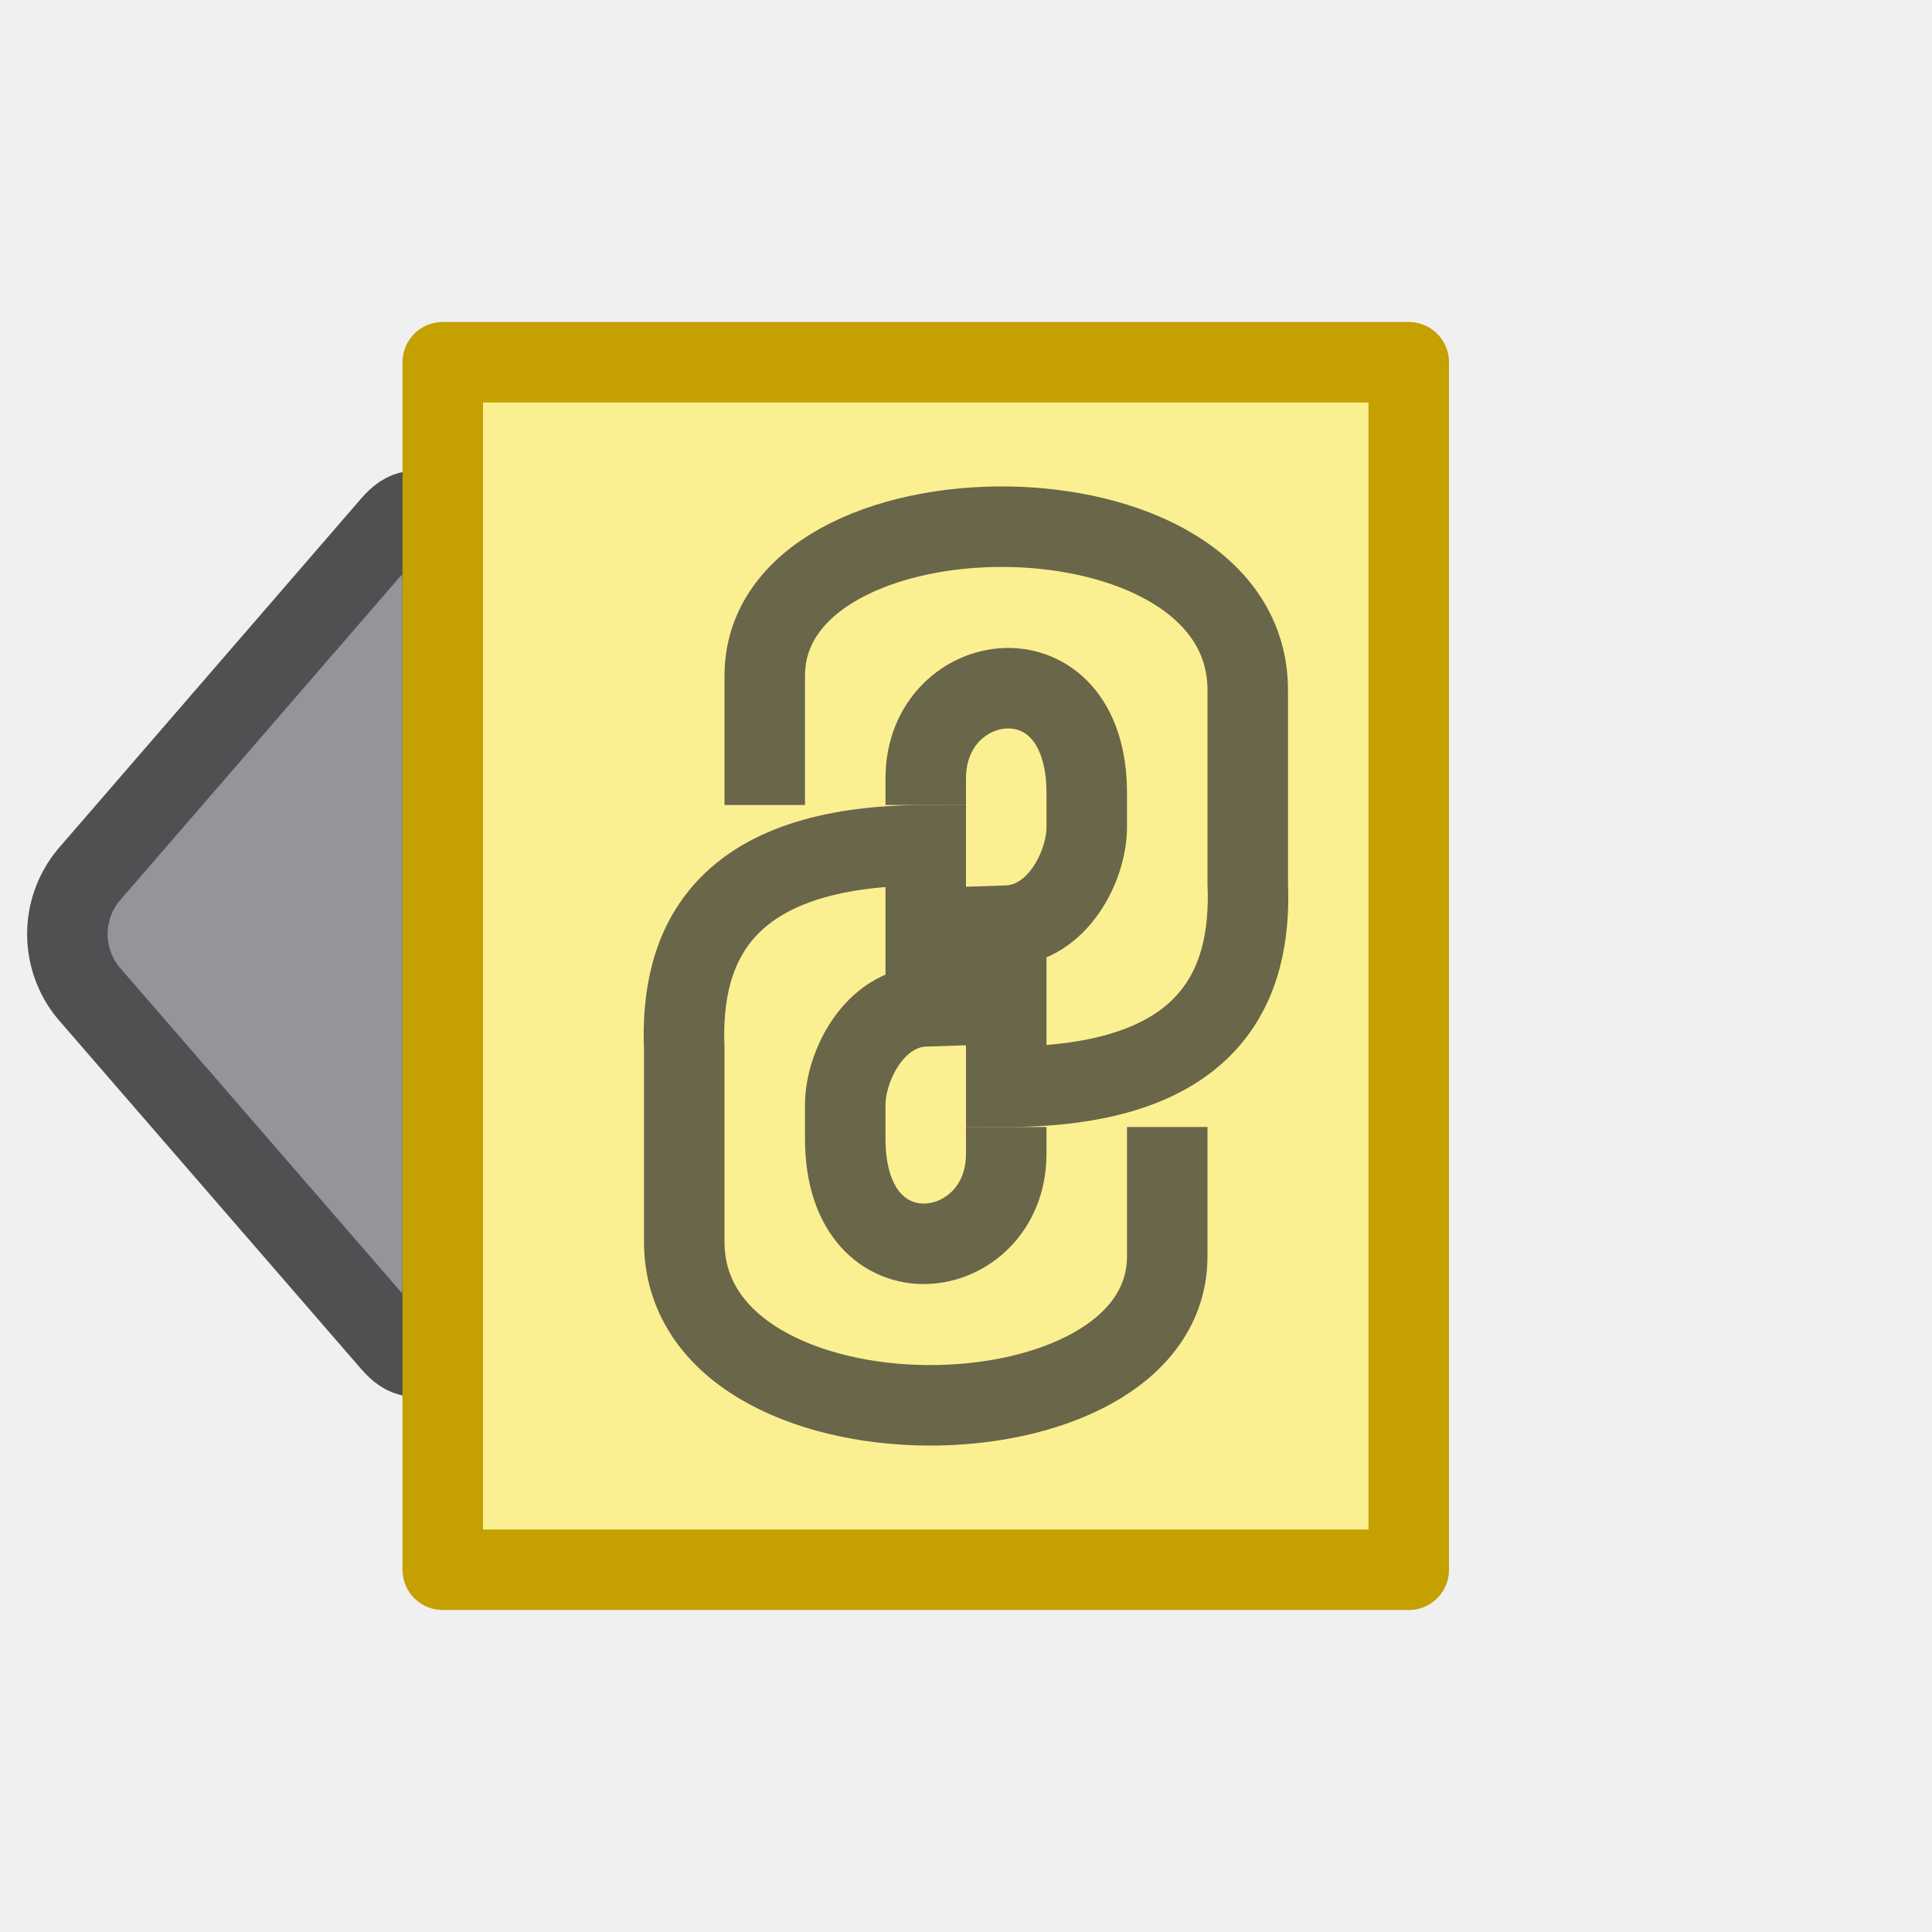
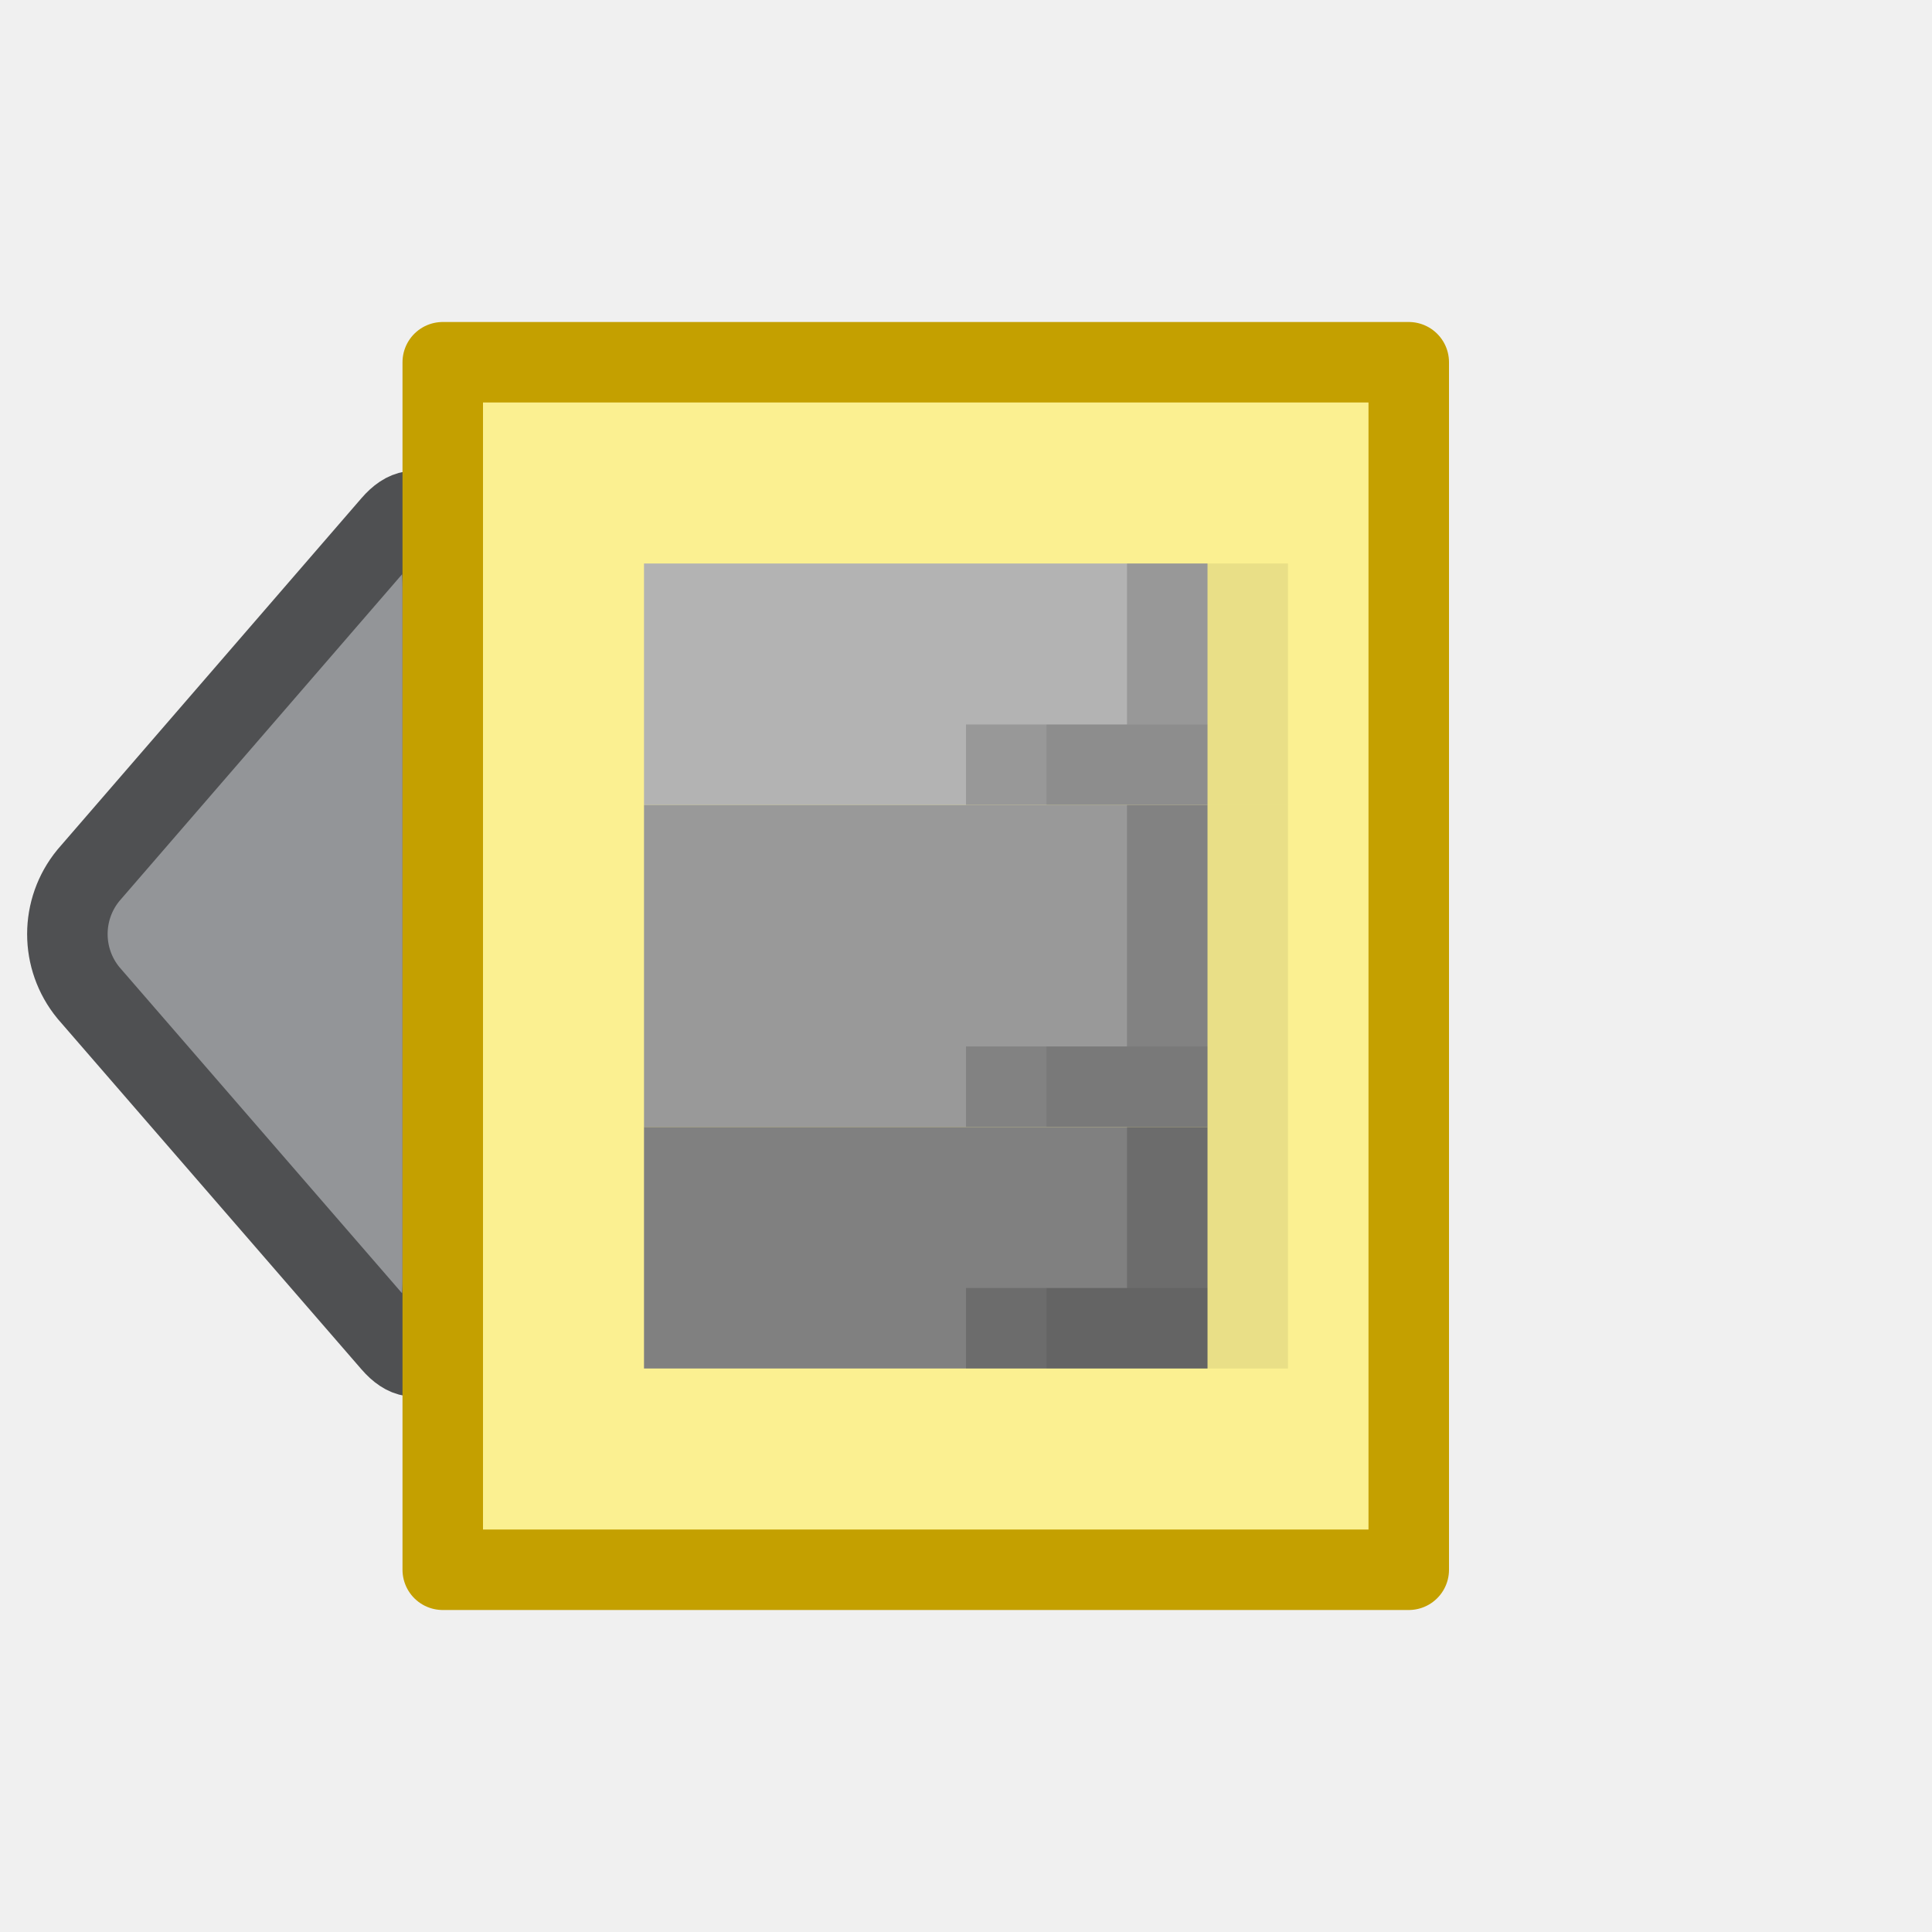
<svg xmlns="http://www.w3.org/2000/svg" height="24" viewBox="4 4 24 24" width="24">
  <path d="M9.5 19.892c0 .836-.284 1.193-.631.792l-3.771-4.351a1.15 1.15 0 0 1 0-1.459l3.771-4.359c.347-.402.631-.045.631.792z" fill="#939598" stroke="#4f5052" />
  <path d="M9.341 8.199v15.156h12.514V8.199z" fill="#fff" />
  <path d="M9.5 8.5v15h12v-15z" fill="#fbf091" stroke="#c4a000" stroke-linecap="round" stroke-linejoin="round" />
-   <path d="M18.5 18v1.605c0 2.474-6 2.525-6-.18v-2.397c-.054-1.277.458-2.528 3-2.528v2c-.645.02-.995.748-1 1.212v.436c0 1.852 2 1.56 2 .185V18" fill="none" stroke="#2c2c2c" stroke-opacity=".706" />
-   <path d="M13.5 14v-1.605c0-2.474 6-2.525 6 .18v2.397c.054 1.277-.458 2.528-3 2.528v-2c.645-.02.995-.748 1-1.212v-.436c0-1.852-2-1.56-2-.185V14" fill="none" stroke="#2c2c2c" stroke-opacity=".706" />
+   <path d="M12 11h7v3h-7z" fill="#b3b3b3" />
+   <path d="M18 11v2h-2v1h3v-3z" opacity=".156" />
+   <path d="M19 11v2h-2v1h3v-3z" opacity=".074" />
+   <path d="M12 14h7v4h-7z" fill="#999" />
+   <path d="M18 14v3h-2v1h3v-4z" opacity=".156" />
+   <path d="M19 14v3h-2v1h3v-4z" opacity=".074" />
+   <path d="M12 18h7v3h-7z" fill="gray" />
+   <path d="M18 18v2h-2v1h3v-3z" opacity=".156" />
+   <path d="M19 18v2h-2v1h3v-3z" opacity=".074" />
</svg>
